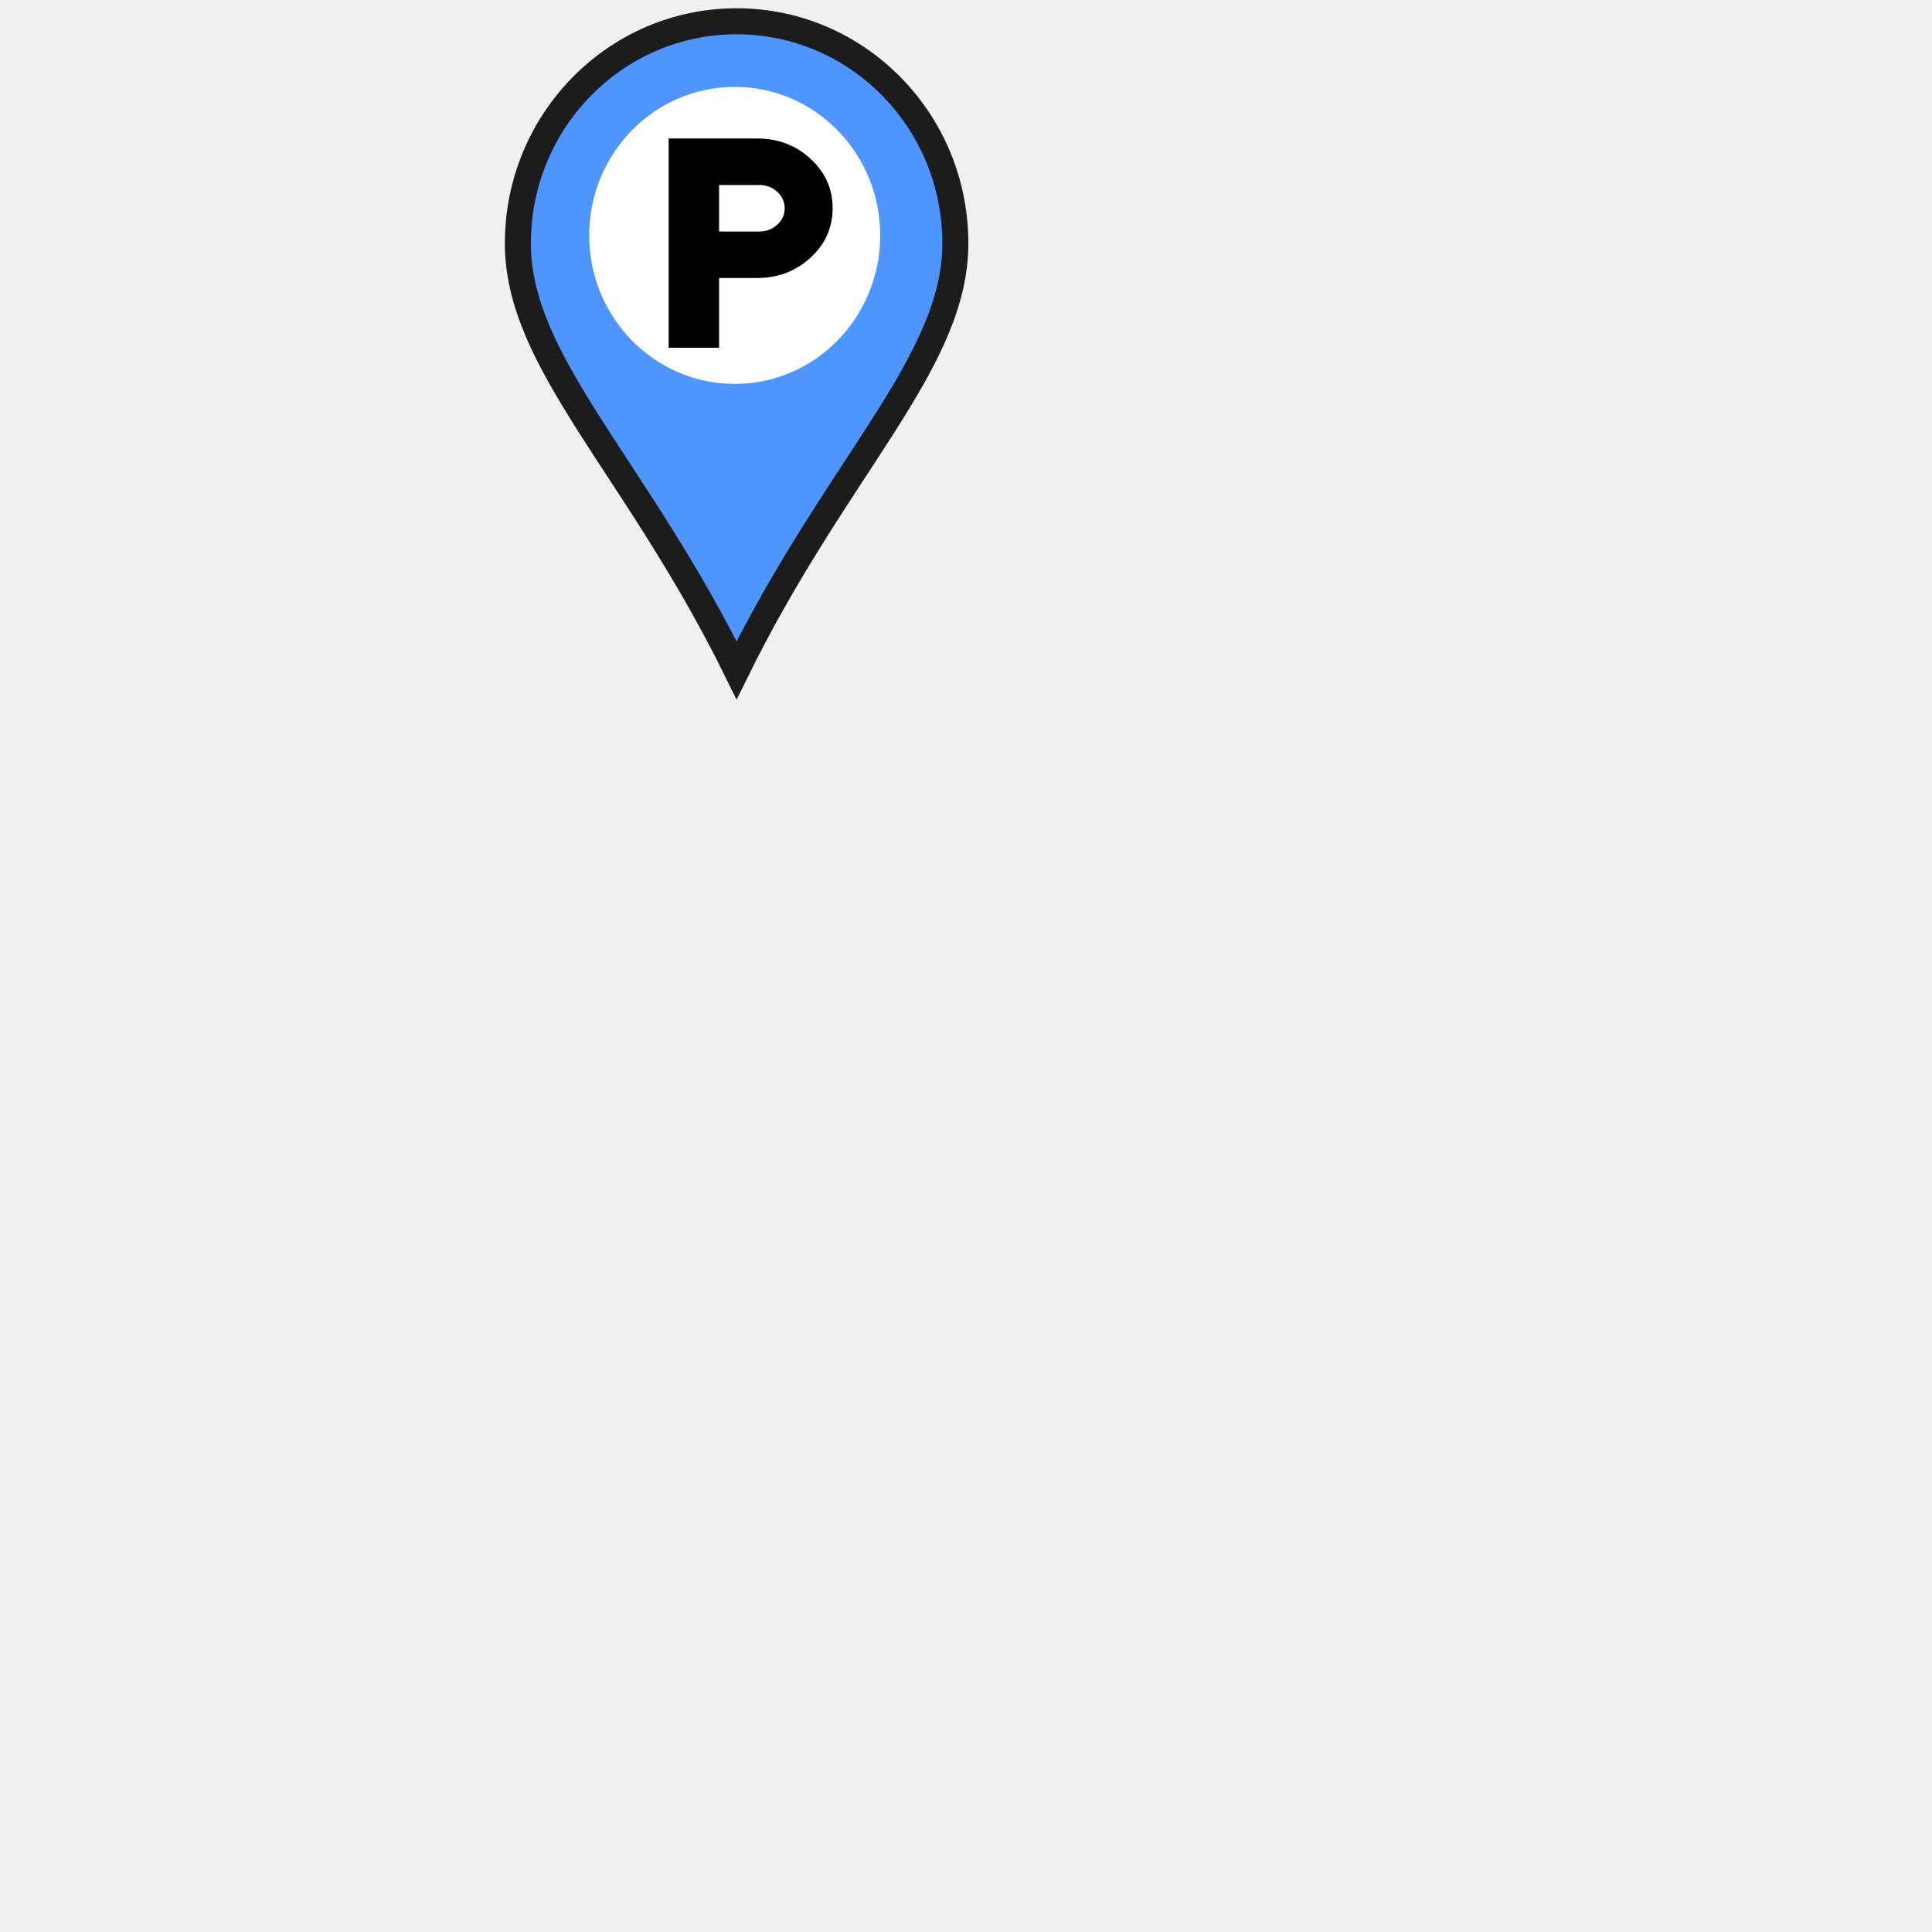
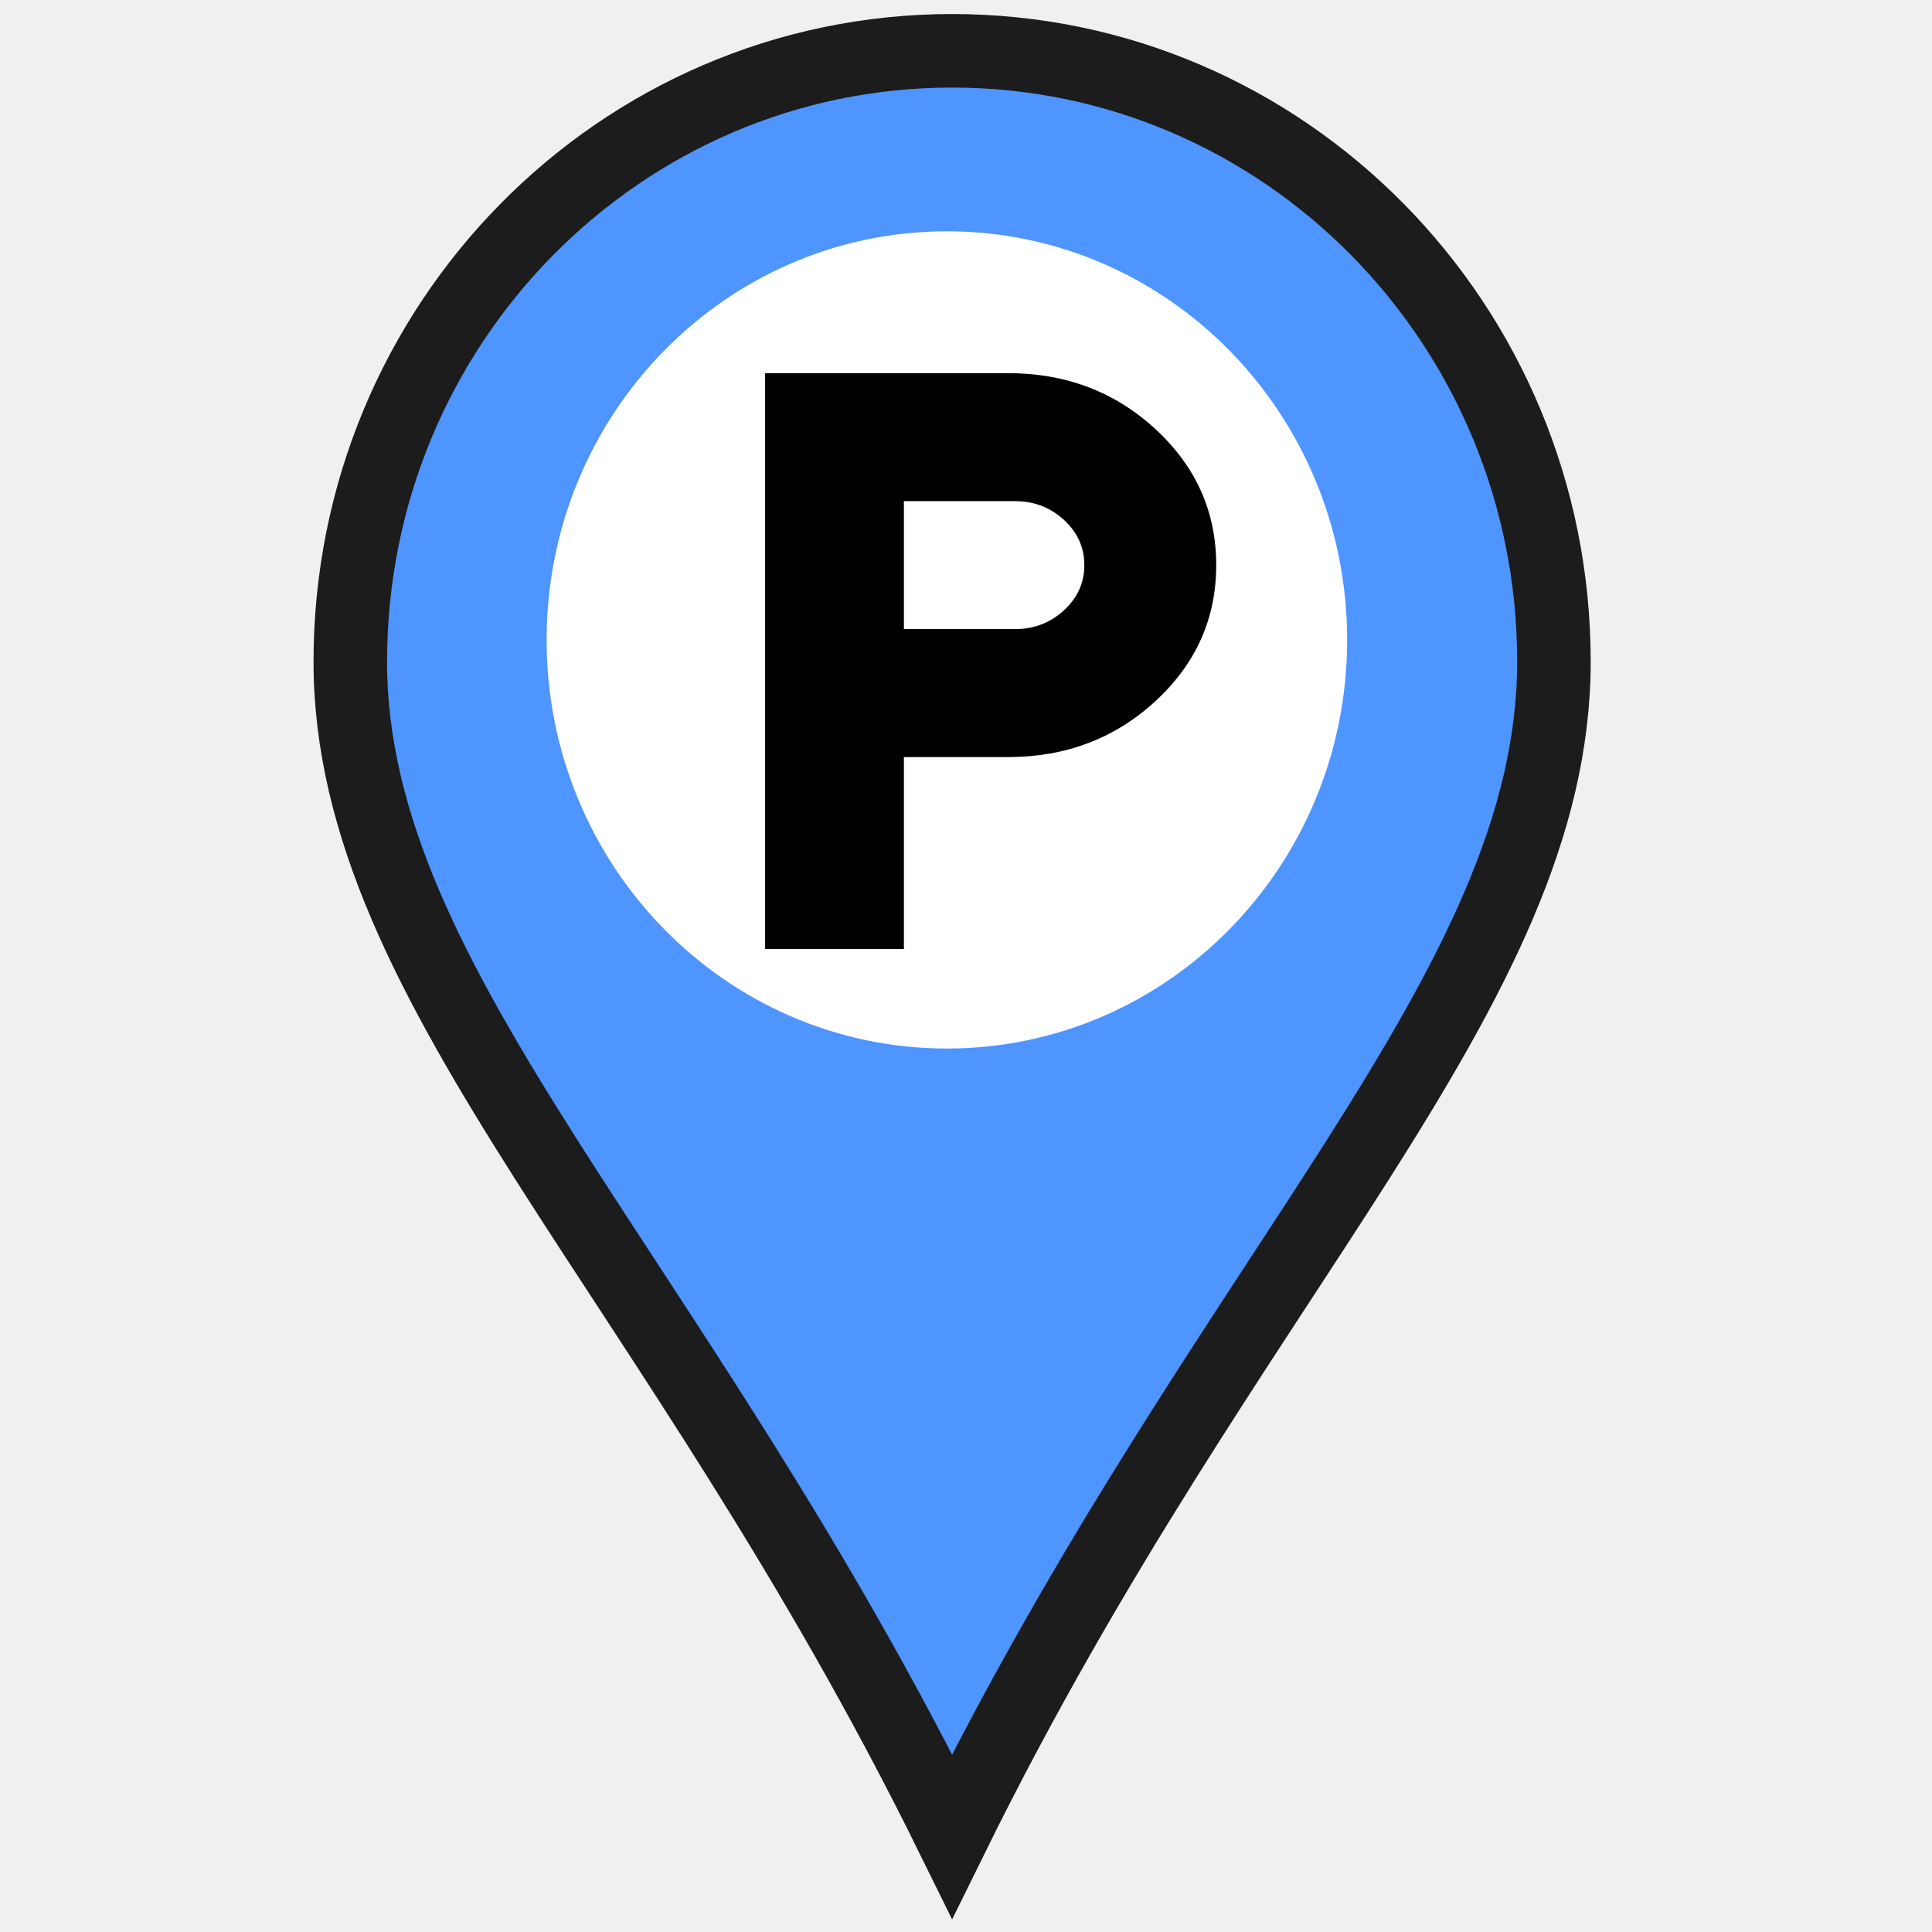
<svg xmlns="http://www.w3.org/2000/svg" width="64" height="64" viewBox="0 0 64 64" version="1.1" id="svg3">
  <defs id="defs3" />
-   <path d="m 24.401,0.705 c -4.002,0 -7.246,3.293 -7.246,7.355 0,3.96 3.902,7.355 7.246,14.143 3.345,-6.789 7.246,-10.183 7.246,-14.143 0,-4.062 -3.244,-7.355 -7.246,-7.355 z" fill="#4f95ff" stroke="#1c1c1c" stroke-width="0.862" id="path1" />
-   <ellipse cx="24.338" cy="7.798" fill="#ffffff" id="circle1" style="stroke-width:0.286" rx="4.82" ry="4.92" />
-   <path d="M 22.15,11.521 V 4.587 h 2.925 c 0.696,0 1.288,0.225 1.776,0.674 0.488,0.449 0.731,0.995 0.731,1.637 0,0.642 -0.244,1.188 -0.731,1.637 -0.487,0.449 -1.079,0.674 -1.776,0.674 h -1.254 v 2.311 z m 1.671,-3.852 h 1.337 c 0.23,0 0.426,-0.075 0.59,-0.226 0.164,-0.151 0.246,-0.332 0.246,-0.544 0,-0.212 -0.082,-0.393 -0.246,-0.544 -0.164,-0.151 -0.36,-0.226 -0.59,-0.226 h -1.337 z" fill="#000000" id="path1-5" style="stroke-width:3.635" />
+   <path d="m 31.54,1.683 c -11.01,0 -19.936,9.059 -19.936,20.233 0,10.895 10.735,20.233 19.936,38.911 9.201,-18.677 19.936,-28.016 19.936,-38.911 0,-11.175 -8.926,-20.233 -19.936,-20.233 z" fill="#4F95FF" stroke="#1c1c1c" stroke-width="2.436" id="path1" />
+   <ellipse cx="31.367" cy="21.198" fill="#ffffff" id="circle1" style="stroke-width:0.788" rx="13.259" ry="13.536" />
+   <path d="M 25.345,31.438 V 12.361 h 8.047 c 1.916,0 3.544,0.618 4.885,1.855 1.341,1.236 2.012,2.738 2.012,4.504 0,1.766 -0.67,3.268 -2.012,4.504 -1.341,1.237 -2.97,1.855 -4.885,1.855 H 29.943 v 6.359 z M 29.943,20.84 h 3.678 c 0.632,0 1.173,-0.208 1.624,-0.623 0.45,-0.415 0.675,-0.914 0.675,-1.497 0,-0.583 -0.225,-1.082 -0.675,-1.497 C 34.795,16.808 34.254,16.601 33.622,16.601 H 29.943 Z" fill="#000000" id="path1-5" style="stroke-width:10" />
</svg>
